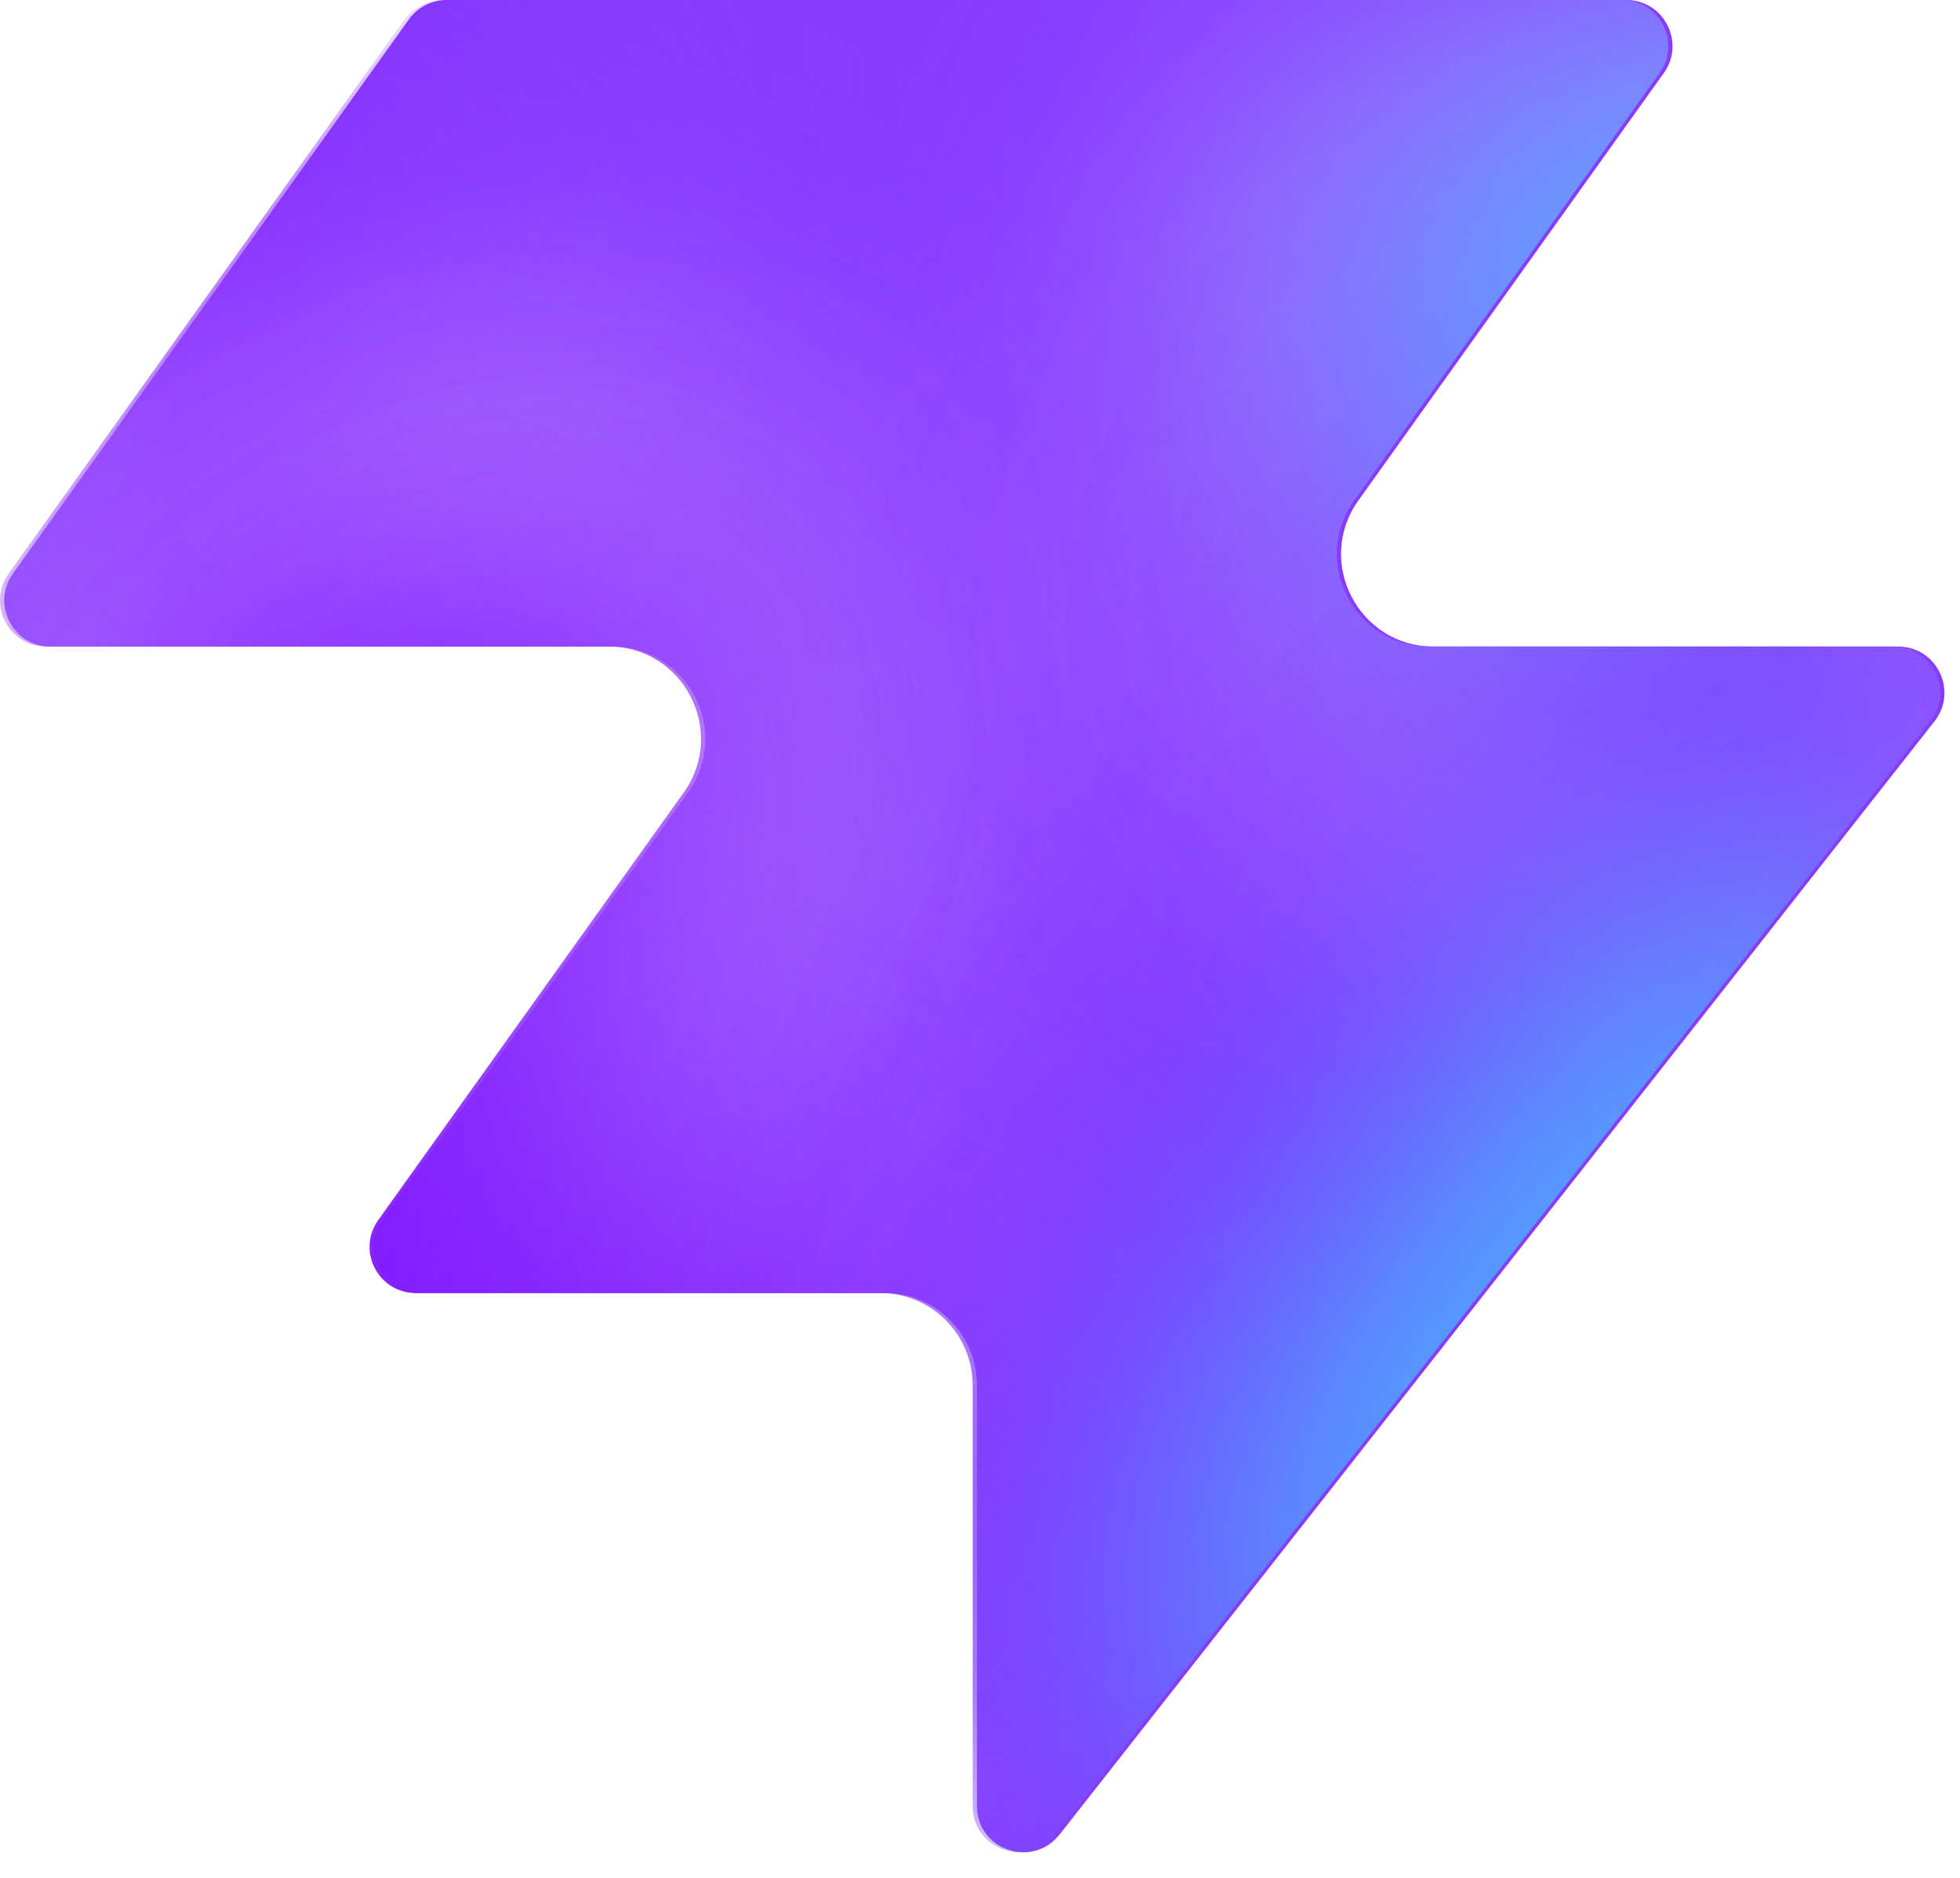
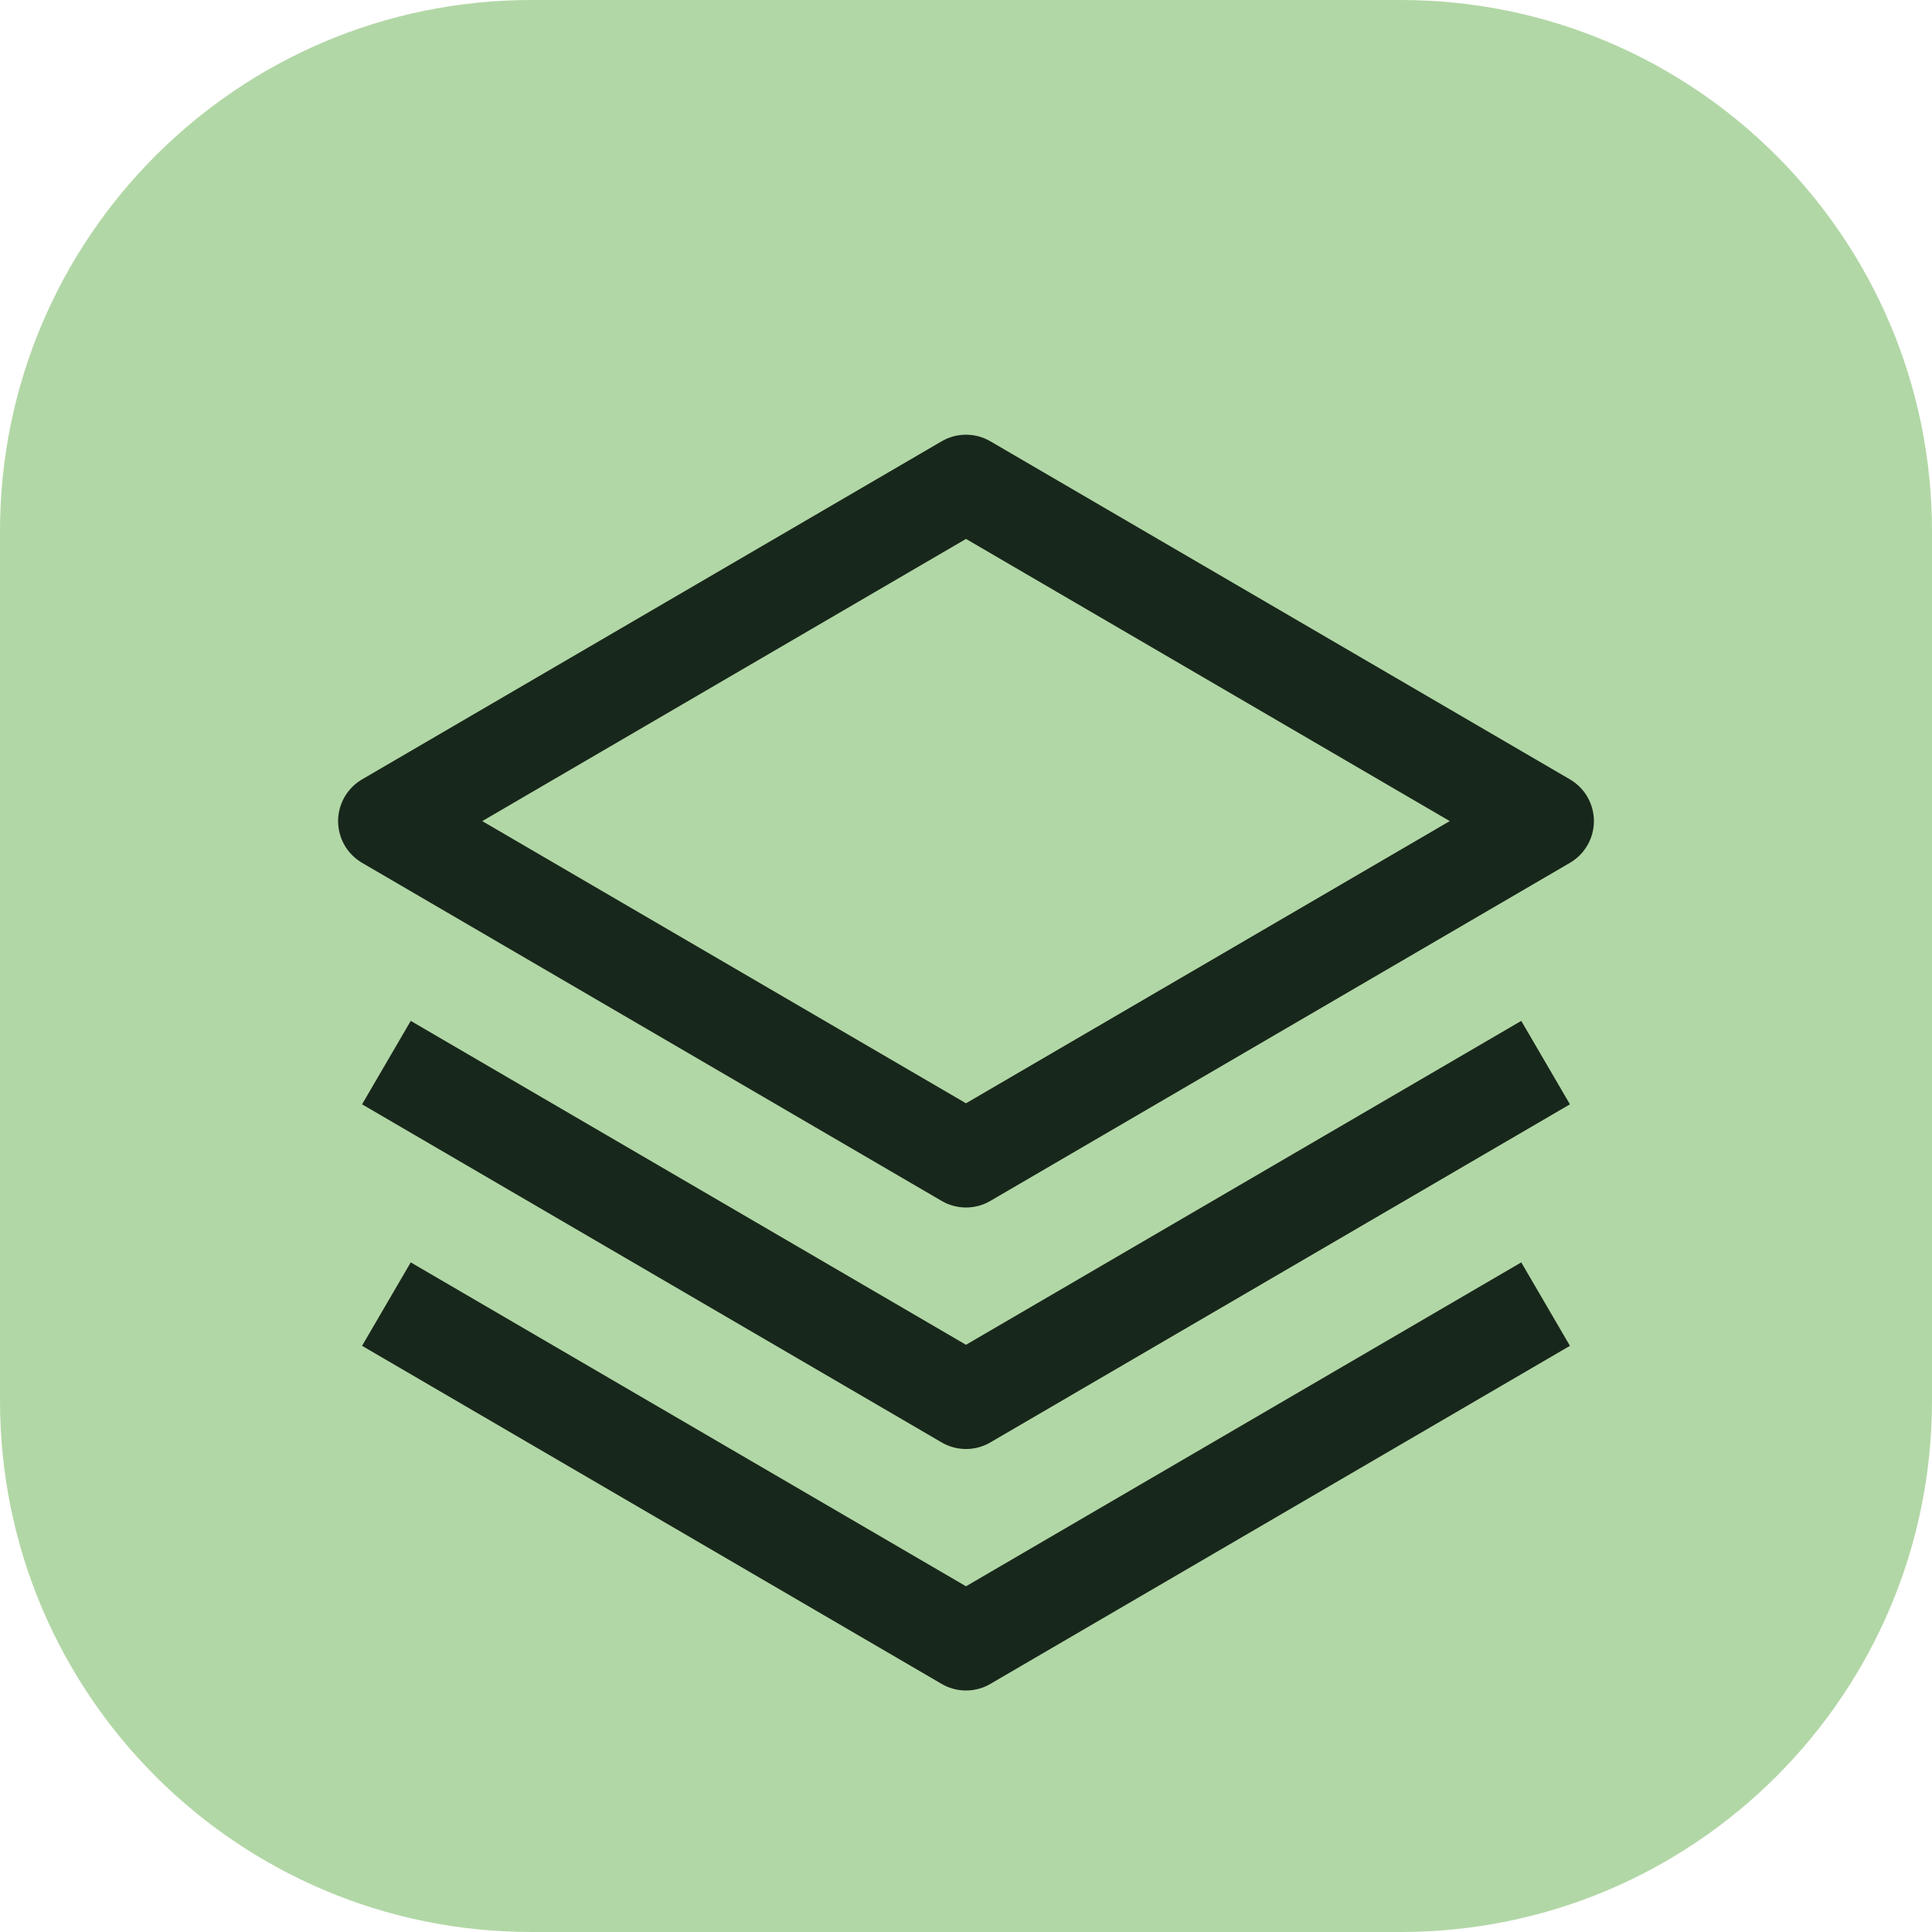
- <svg xmlns="http://www.w3.org/2000/svg" width="48" height="46" fill="none" viewBox="0 0 48 46">
-   <path fill="#863bff" d="M25.946 44.938c-.664.845-2.021.375-2.021-.698V33.937a2.26 2.26 0 0 0-2.262-2.262H10.287c-.92 0-1.456-1.04-.92-1.788l7.48-10.471c1.07-1.497 0-3.578-1.842-3.578H1.237c-.92 0-1.456-1.04-.92-1.788L10.013.474c.214-.297.556-.474.92-.474h28.894c.92 0 1.456 1.04.92 1.788l-7.48 10.471c-1.07 1.498 0 3.579 1.842 3.579h11.377c.943 0 1.473 1.088.89 1.83L25.947 44.94z" style="fill:#863bff;fill:color(display-p3 .525 .23 1);fill-opacity:1" />
-   <mask id="a" width="48" height="46" x="0" y="0" maskUnits="userSpaceOnUse" style="mask-type:alpha">
-     <path fill="#000" d="M25.842 44.938c-.664.844-2.021.375-2.021-.698V33.937a2.26 2.26 0 0 0-2.262-2.262H10.183c-.92 0-1.456-1.04-.92-1.788l7.48-10.471c1.07-1.498 0-3.579-1.842-3.579H1.133c-.92 0-1.456-1.04-.92-1.787L9.91.473c.214-.297.556-.474.92-.474h28.894c.92 0 1.456 1.04.92 1.788l-7.48 10.471c-1.07 1.498 0 3.578 1.842 3.578h11.377c.943 0 1.473 1.088.89 1.832L25.843 44.94z" style="fill:#000;fill-opacity:1" />
-   </mask>
-   <g mask="url(#a)">
-     <g filter="url(#b)">
-       <ellipse cx="5.508" cy="14.704" fill="#ede6ff" rx="5.508" ry="14.704" style="fill:#ede6ff;fill:color(display-p3 .927 .903 1);fill-opacity:1" transform="matrix(.00324 1 1 -.00324 -4.47 31.516)" />
-     </g>
-     <g filter="url(#c)">
-       <ellipse cx="10.399" cy="29.851" fill="#ede6ff" rx="10.399" ry="29.851" style="fill:#ede6ff;fill:color(display-p3 .927 .903 1);fill-opacity:1" transform="matrix(.00324 1 1 -.00324 -39.328 7.883)" />
-     </g>
-     <g filter="url(#d)">
-       <ellipse cx="5.508" cy="30.487" fill="#7e14ff" rx="5.508" ry="30.487" style="fill:#7e14ff;fill:color(display-p3 .492 .077 1);fill-opacity:1" transform="rotate(89.814 -25.913 -14.639)scale(1 -1)" />
-     </g>
-     <g filter="url(#e)">
-       <ellipse cx="5.508" cy="30.599" fill="#7e14ff" rx="5.508" ry="30.599" style="fill:#7e14ff;fill:color(display-p3 .492 .077 1);fill-opacity:1" transform="rotate(89.814 -32.644 -3.334)scale(1 -1)" />
-     </g>
-     <g filter="url(#f)">
-       <ellipse cx="5.508" cy="30.599" fill="#7e14ff" rx="5.508" ry="30.599" style="fill:#7e14ff;fill:color(display-p3 .492 .077 1);fill-opacity:1" transform="matrix(.00324 1 1 -.00324 -34.34 30.47)" />
-     </g>
-     <g filter="url(#g)">
-       <ellipse cx="14.072" cy="22.078" fill="#ede6ff" rx="14.072" ry="22.078" style="fill:#ede6ff;fill:color(display-p3 .927 .903 1);fill-opacity:1" transform="rotate(93.35 24.506 48.493)scale(-1 1)" />
-     </g>
-     <g filter="url(#h)">
-       <ellipse cx="3.47" cy="21.501" fill="#7e14ff" rx="3.47" ry="21.501" style="fill:#7e14ff;fill:color(display-p3 .492 .077 1);fill-opacity:1" transform="rotate(89.009 28.708 47.59)scale(-1 1)" />
-     </g>
-     <g filter="url(#i)">
-       <ellipse cx="3.47" cy="21.501" fill="#7e14ff" rx="3.47" ry="21.501" style="fill:#7e14ff;fill:color(display-p3 .492 .077 1);fill-opacity:1" transform="rotate(89.009 28.708 47.59)scale(-1 1)" />
-     </g>
-     <g filter="url(#j)">
-       <ellipse cx=".387" cy="8.972" fill="#7e14ff" rx="4.407" ry="29.108" style="fill:#7e14ff;fill:color(display-p3 .492 .077 1);fill-opacity:1" transform="rotate(39.51 .387 8.972)" />
-     </g>
-     <g filter="url(#k)">
-       <ellipse cx="47.523" cy="-6.092" fill="#7e14ff" rx="4.407" ry="29.108" style="fill:#7e14ff;fill:color(display-p3 .492 .077 1);fill-opacity:1" transform="rotate(37.892 47.523 -6.092)" />
-     </g>
-     <g filter="url(#l)">
-       <ellipse cx="41.412" cy="6.333" fill="#47bfff" rx="5.971" ry="9.665" style="fill:#47bfff;fill:color(display-p3 .28 .748 1);fill-opacity:1" transform="rotate(37.892 41.412 6.333)" />
-     </g>
-     <g filter="url(#m)">
-       <ellipse cx="-1.879" cy="38.332" fill="#7e14ff" rx="4.407" ry="29.108" style="fill:#7e14ff;fill:color(display-p3 .492 .077 1);fill-opacity:1" transform="rotate(37.892 -1.88 38.332)" />
-     </g>
-     <g filter="url(#n)">
-       <ellipse cx="-1.879" cy="38.332" fill="#7e14ff" rx="4.407" ry="29.108" style="fill:#7e14ff;fill:color(display-p3 .492 .077 1);fill-opacity:1" transform="rotate(37.892 -1.88 38.332)" />
-     </g>
-     <g filter="url(#o)">
-       <ellipse cx="35.651" cy="29.907" fill="#7e14ff" rx="4.407" ry="29.108" style="fill:#7e14ff;fill:color(display-p3 .492 .077 1);fill-opacity:1" transform="rotate(37.892 35.651 29.907)" />
-     </g>
-     <g filter="url(#p)">
-       <ellipse cx="38.418" cy="32.4" fill="#47bfff" rx="5.971" ry="15.297" style="fill:#47bfff;fill:color(display-p3 .28 .748 1);fill-opacity:1" transform="rotate(37.892 38.418 32.4)" />
-     </g>
+ <svg xmlns="http://www.w3.org/2000/svg" viewBox="0 0 40 40">
+   <rect width="40" height="40" rx="11" fill="#b2d7a6" />
+   <g fill="none" stroke="#18271b" stroke-width="2" stroke-linejoin="round">
+     <path d="m20 10 12 7-12 7-12-7z" />
+     <path d="m8 22 12 7 12-7m-24 5 12 7 12-7" />
  </g>
-   <defs>
-     <filter id="b" width="60.045" height="41.654" x="-19.77" y="16.149" color-interpolation-filters="sRGB" filterUnits="userSpaceOnUse">
-       <feFlood flood-opacity="0" result="BackgroundImageFix" />
-       <feBlend in="SourceGraphic" in2="BackgroundImageFix" result="shape" />
-       <feGaussianBlur result="effect1_foregroundBlur_2002_17158" stdDeviation="7.659" />
-     </filter>
-     <filter id="c" width="90.34" height="51.437" x="-54.613" y="-7.533" color-interpolation-filters="sRGB" filterUnits="userSpaceOnUse">
-       <feFlood flood-opacity="0" result="BackgroundImageFix" />
-       <feBlend in="SourceGraphic" in2="BackgroundImageFix" result="shape" />
-       <feGaussianBlur result="effect1_foregroundBlur_2002_17158" stdDeviation="7.659" />
-     </filter>
-     <filter id="d" width="79.355" height="29.4" x="-49.64" y="2.03" color-interpolation-filters="sRGB" filterUnits="userSpaceOnUse">
-       <feFlood flood-opacity="0" result="BackgroundImageFix" />
-       <feBlend in="SourceGraphic" in2="BackgroundImageFix" result="shape" />
-       <feGaussianBlur result="effect1_foregroundBlur_2002_17158" stdDeviation="4.596" />
-     </filter>
-     <filter id="e" width="79.579" height="29.4" x="-45.045" y="20.029" color-interpolation-filters="sRGB" filterUnits="userSpaceOnUse">
-       <feFlood flood-opacity="0" result="BackgroundImageFix" />
-       <feBlend in="SourceGraphic" in2="BackgroundImageFix" result="shape" />
-       <feGaussianBlur result="effect1_foregroundBlur_2002_17158" stdDeviation="4.596" />
-     </filter>
-     <filter id="f" width="79.579" height="29.4" x="-43.513" y="21.178" color-interpolation-filters="sRGB" filterUnits="userSpaceOnUse">
-       <feFlood flood-opacity="0" result="BackgroundImageFix" />
-       <feBlend in="SourceGraphic" in2="BackgroundImageFix" result="shape" />
-       <feGaussianBlur result="effect1_foregroundBlur_2002_17158" stdDeviation="4.596" />
-     </filter>
-     <filter id="g" width="74.749" height="58.852" x="15.756" y="-17.901" color-interpolation-filters="sRGB" filterUnits="userSpaceOnUse">
-       <feFlood flood-opacity="0" result="BackgroundImageFix" />
-       <feBlend in="SourceGraphic" in2="BackgroundImageFix" result="shape" />
-       <feGaussianBlur result="effect1_foregroundBlur_2002_17158" stdDeviation="7.659" />
-     </filter>
-     <filter id="h" width="61.377" height="25.362" x="23.548" y="2.284" color-interpolation-filters="sRGB" filterUnits="userSpaceOnUse">
-       <feFlood flood-opacity="0" result="BackgroundImageFix" />
-       <feBlend in="SourceGraphic" in2="BackgroundImageFix" result="shape" />
-       <feGaussianBlur result="effect1_foregroundBlur_2002_17158" stdDeviation="4.596" />
-     </filter>
-     <filter id="i" width="61.377" height="25.362" x="23.548" y="2.284" color-interpolation-filters="sRGB" filterUnits="userSpaceOnUse">
-       <feFlood flood-opacity="0" result="BackgroundImageFix" />
-       <feBlend in="SourceGraphic" in2="BackgroundImageFix" result="shape" />
-       <feGaussianBlur result="effect1_foregroundBlur_2002_17158" stdDeviation="4.596" />
-     </filter>
-     <filter id="j" width="56.045" height="63.649" x="-27.636" y="-22.853" color-interpolation-filters="sRGB" filterUnits="userSpaceOnUse">
-       <feFlood flood-opacity="0" result="BackgroundImageFix" />
-       <feBlend in="SourceGraphic" in2="BackgroundImageFix" result="shape" />
-       <feGaussianBlur result="effect1_foregroundBlur_2002_17158" stdDeviation="4.596" />
-     </filter>
-     <filter id="k" width="54.814" height="64.646" x="20.116" y="-38.415" color-interpolation-filters="sRGB" filterUnits="userSpaceOnUse">
-       <feFlood flood-opacity="0" result="BackgroundImageFix" />
-       <feBlend in="SourceGraphic" in2="BackgroundImageFix" result="shape" />
-       <feGaussianBlur result="effect1_foregroundBlur_2002_17158" stdDeviation="4.596" />
-     </filter>
-     <filter id="l" width="33.541" height="35.313" x="24.641" y="-11.323" color-interpolation-filters="sRGB" filterUnits="userSpaceOnUse">
-       <feFlood flood-opacity="0" result="BackgroundImageFix" />
-       <feBlend in="SourceGraphic" in2="BackgroundImageFix" result="shape" />
-       <feGaussianBlur result="effect1_foregroundBlur_2002_17158" stdDeviation="4.596" />
-     </filter>
-     <filter id="m" width="54.814" height="64.646" x="-29.286" y="6.009" color-interpolation-filters="sRGB" filterUnits="userSpaceOnUse">
-       <feFlood flood-opacity="0" result="BackgroundImageFix" />
-       <feBlend in="SourceGraphic" in2="BackgroundImageFix" result="shape" />
-       <feGaussianBlur result="effect1_foregroundBlur_2002_17158" stdDeviation="4.596" />
-     </filter>
-     <filter id="n" width="54.814" height="64.646" x="-29.286" y="6.009" color-interpolation-filters="sRGB" filterUnits="userSpaceOnUse">
-       <feFlood flood-opacity="0" result="BackgroundImageFix" />
-       <feBlend in="SourceGraphic" in2="BackgroundImageFix" result="shape" />
-       <feGaussianBlur result="effect1_foregroundBlur_2002_17158" stdDeviation="4.596" />
-     </filter>
-     <filter id="o" width="54.814" height="64.646" x="8.244" y="-2.416" color-interpolation-filters="sRGB" filterUnits="userSpaceOnUse">
-       <feFlood flood-opacity="0" result="BackgroundImageFix" />
-       <feBlend in="SourceGraphic" in2="BackgroundImageFix" result="shape" />
-       <feGaussianBlur result="effect1_foregroundBlur_2002_17158" stdDeviation="4.596" />
-     </filter>
-     <filter id="p" width="39.409" height="43.623" x="18.713" y="10.588" color-interpolation-filters="sRGB" filterUnits="userSpaceOnUse">
-       <feFlood flood-opacity="0" result="BackgroundImageFix" />
-       <feBlend in="SourceGraphic" in2="BackgroundImageFix" result="shape" />
-       <feGaussianBlur result="effect1_foregroundBlur_2002_17158" stdDeviation="4.596" />
-     </filter>
-   </defs>
</svg>
